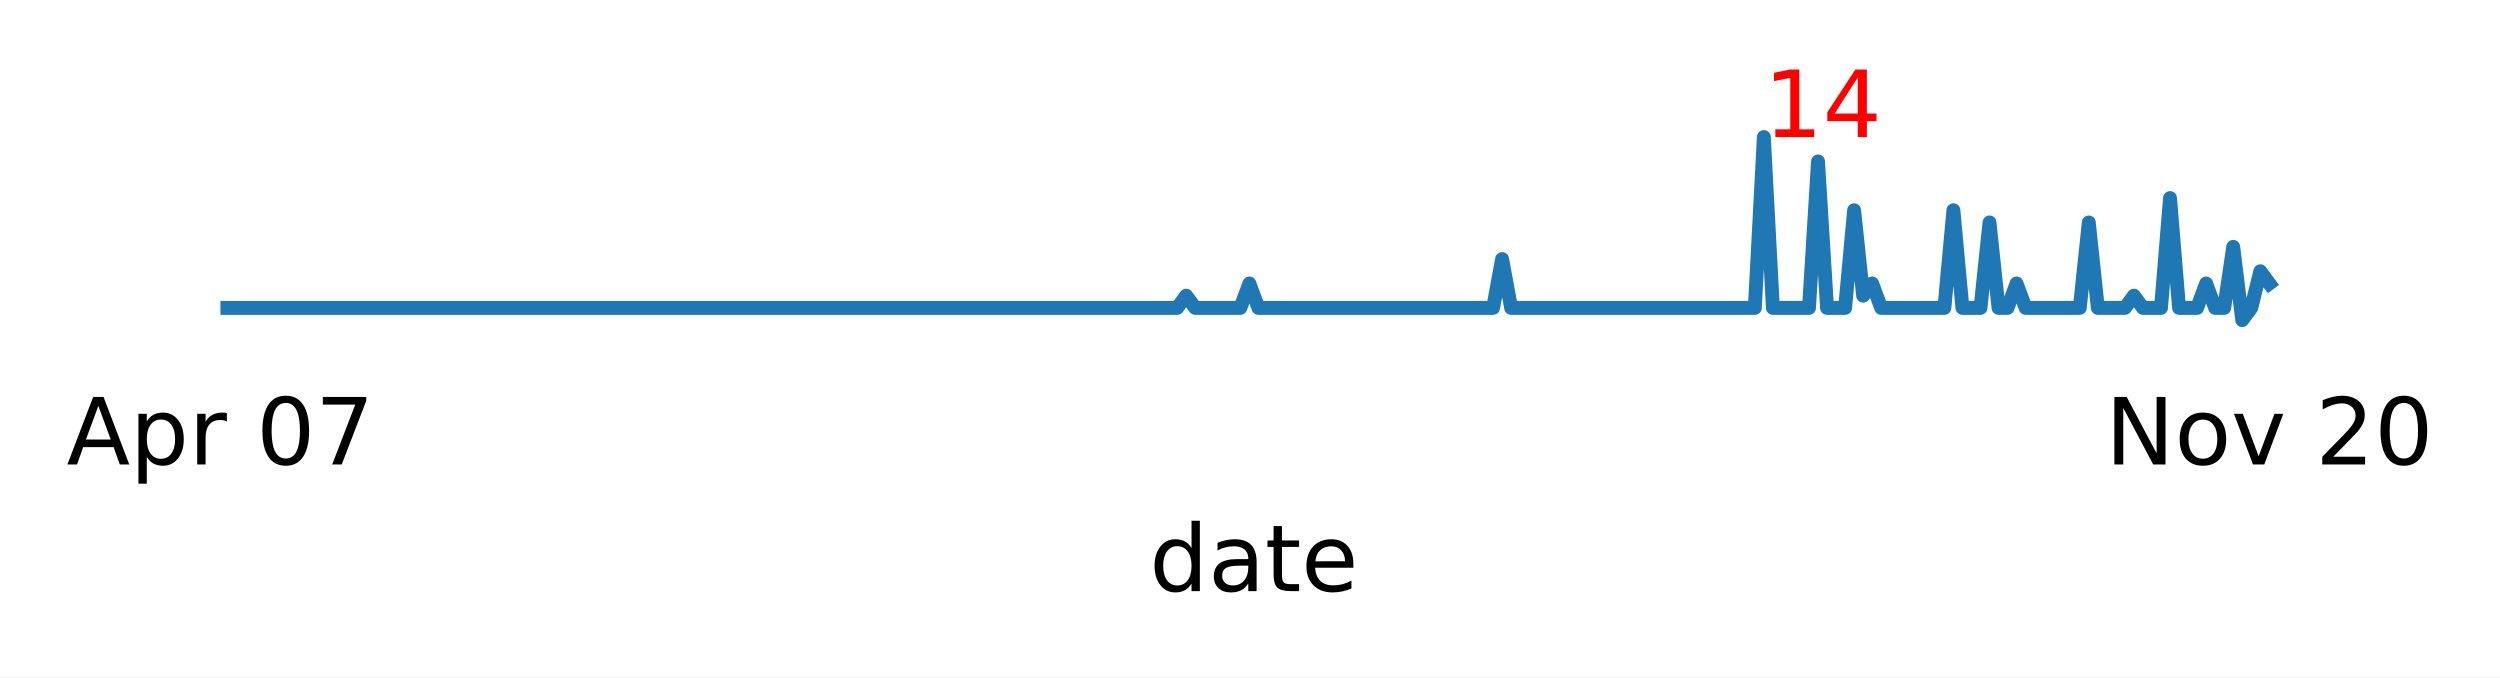
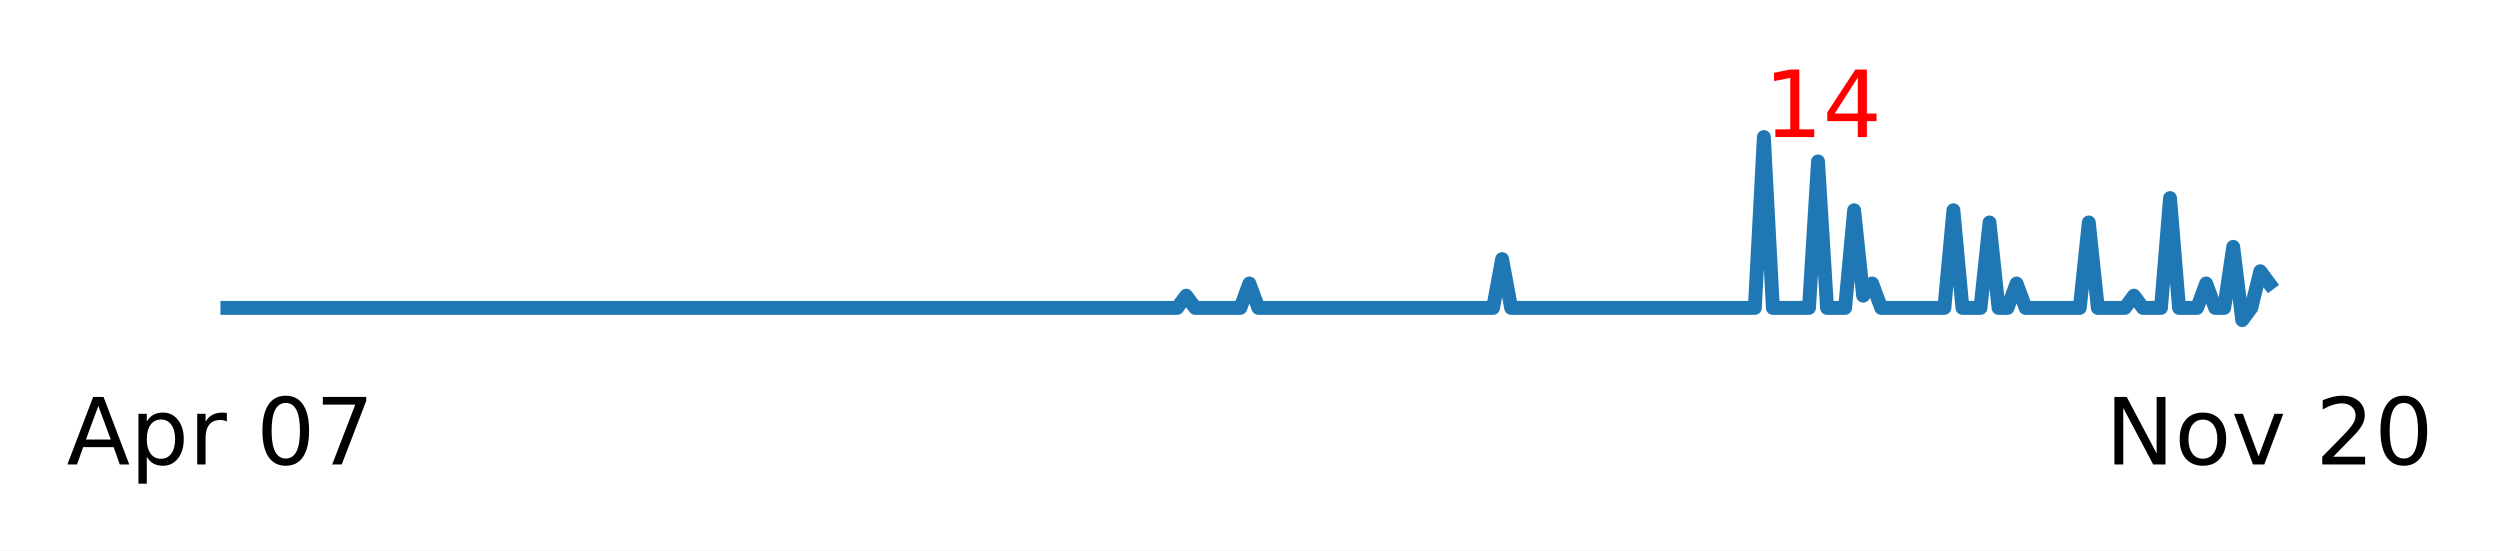
- <svg xmlns="http://www.w3.org/2000/svg" xmlns:xlink="http://www.w3.org/1999/xlink" height="73.11pt" version="1.1" viewBox="0 0 269.963 73.11" width="269.963pt">
+ <svg xmlns="http://www.w3.org/2000/svg" xmlns:xlink="http://www.w3.org/1999/xlink" height="59.432pt" version="1.1" viewBox="0 0 269.963 59.432" width="269.963pt">
  <defs>
    <style type="text/css">
*{stroke-linecap:butt;stroke-linejoin:round;}
  </style>
  </defs>
  <g id="figure_1">
    <g id="patch_1">
-       <path d="M 0 73.11  L 269.963 73.11  L 269.963 0  L 0 0  z " style="fill:#ffffff;" />
+       <path d="M 0 59.432  L 269.963 59.432  L 269.963 0  L 0 0  z " style="fill:#ffffff;" />
    </g>
    <g id="axes_1">
      <g id="matplotlib.axis_1">
        <g id="xtick_1">
          <g id="text_1">
            <defs>
              <path d="M 34.188 63.188  L 20.797 26.906  L 47.609 26.906  z M 28.609 72.906  L 39.797 72.906  L 67.578 0  L 57.328 0  L 50.688 18.703  L 17.828 18.703  L 11.188 0  L 0.781 0  z " id="DejaVuSans-65" />
              <path d="M 18.109 8.203  L 18.109 -20.797  L 9.078 -20.797  L 9.078 54.688  L 18.109 54.688  L 18.109 46.391  Q 20.953 51.266 25.266 53.625  Q 29.594 56 35.594 56  Q 45.562 56 51.781 48.094  Q 58.016 40.188 58.016 27.297  Q 58.016 14.406 51.781 6.484  Q 45.562 -1.422 35.594 -1.422  Q 29.594 -1.422 25.266 0.953  Q 20.953 3.328 18.109 8.203  z M 48.688 27.297  Q 48.688 37.203 44.609 42.844  Q 40.531 48.484 33.406 48.484  Q 26.266 48.484 22.188 42.844  Q 18.109 37.203 18.109 27.297  Q 18.109 17.391 22.188 11.75  Q 26.266 6.109 33.406 6.109  Q 40.531 6.109 44.609 11.75  Q 48.688 17.391 48.688 27.297  z " id="DejaVuSans-112" />
              <path d="M 41.109 46.297  Q 39.594 47.172 37.812 47.578  Q 36.031 48 33.891 48  Q 26.266 48 22.188 43.047  Q 18.109 38.094 18.109 28.812  L 18.109 0  L 9.078 0  L 9.078 54.688  L 18.109 54.688  L 18.109 46.188  Q 20.953 51.172 25.484 53.578  Q 30.031 56 36.531 56  Q 37.453 56 38.578 55.875  Q 39.703 55.766 41.062 55.516  z " id="DejaVuSans-114" />
              <path id="DejaVuSans-32" />
              <path d="M 31.781 66.406  Q 24.172 66.406 20.328 58.906  Q 16.5 51.422 16.5 36.375  Q 16.5 21.391 20.328 13.891  Q 24.172 6.391 31.781 6.391  Q 39.453 6.391 43.281 13.891  Q 47.125 21.391 47.125 36.375  Q 47.125 51.422 43.281 58.906  Q 39.453 66.406 31.781 66.406  z M 31.781 74.219  Q 44.047 74.219 50.516 64.516  Q 56.984 54.828 56.984 36.375  Q 56.984 17.969 50.516 8.266  Q 44.047 -1.422 31.781 -1.422  Q 19.531 -1.422 13.062 8.266  Q 6.594 17.969 6.594 36.375  Q 6.594 54.828 13.062 64.516  Q 19.531 74.219 31.781 74.219  z " id="DejaVuSans-48" />
              <path d="M 8.203 72.906  L 55.078 72.906  L 55.078 68.703  L 28.609 0  L 18.312 0  L 43.219 64.594  L 8.203 64.594  z " id="DejaVuSans-55" />
            </defs>
            <g transform="translate(7.2 50.15251)scale(0.1 -0.1)">
              <use xlink:href="#DejaVuSans-65" />
              <use x="68.408" xlink:href="#DejaVuSans-112" />
              <use x="131.885" xlink:href="#DejaVuSans-114" />
              <use x="172.998" xlink:href="#DejaVuSans-32" />
              <use x="204.785" xlink:href="#DejaVuSans-48" />
              <use x="268.408" xlink:href="#DejaVuSans-55" />
            </g>
          </g>
        </g>
        <g id="xtick_2">
          <g id="text_2">
            <defs>
              <path d="M 9.812 72.906  L 23.094 72.906  L 55.422 11.922  L 55.422 72.906  L 64.984 72.906  L 64.984 0  L 51.703 0  L 19.391 60.984  L 19.391 0  L 9.812 0  z " id="DejaVuSans-78" />
              <path d="M 30.609 48.391  Q 23.391 48.391 19.188 42.75  Q 14.984 37.109 14.984 27.297  Q 14.984 17.484 19.156 11.844  Q 23.344 6.203 30.609 6.203  Q 37.797 6.203 41.984 11.859  Q 46.188 17.531 46.188 27.297  Q 46.188 37.016 41.984 42.703  Q 37.797 48.391 30.609 48.391  z M 30.609 56  Q 42.328 56 49.016 48.375  Q 55.719 40.766 55.719 27.297  Q 55.719 13.875 49.016 6.219  Q 42.328 -1.422 30.609 -1.422  Q 18.844 -1.422 12.172 6.219  Q 5.516 13.875 5.516 27.297  Q 5.516 40.766 12.172 48.375  Q 18.844 56 30.609 56  z " id="DejaVuSans-111" />
              <path d="M 2.984 54.688  L 12.5 54.688  L 29.594 8.797  L 46.688 54.688  L 56.203 54.688  L 35.688 0  L 23.484 0  z " id="DejaVuSans-118" />
              <path d="M 19.188 8.297  L 53.609 8.297  L 53.609 0  L 7.328 0  L 7.328 8.297  Q 12.938 14.109 22.625 23.891  Q 32.328 33.688 34.812 36.531  Q 39.547 41.844 41.422 45.531  Q 43.312 49.219 43.312 52.781  Q 43.312 58.594 39.234 62.25  Q 35.156 65.922 28.609 65.922  Q 23.969 65.922 18.812 64.312  Q 13.672 62.703 7.812 59.422  L 7.812 69.391  Q 13.766 71.781 18.938 73  Q 24.125 74.219 28.422 74.219  Q 39.75 74.219 46.484 68.547  Q 53.219 62.891 53.219 53.422  Q 53.219 48.922 51.531 44.891  Q 49.859 40.875 45.406 35.406  Q 44.188 33.984 37.641 27.219  Q 31.109 20.453 19.188 8.297  z " id="DejaVuSans-50" />
            </defs>
            <g transform="translate(227.3413 50.15251)scale(0.1 -0.1)">
              <use xlink:href="#DejaVuSans-78" />
              <use x="74.805" xlink:href="#DejaVuSans-111" />
              <use x="135.986" xlink:href="#DejaVuSans-118" />
              <use x="195.166" xlink:href="#DejaVuSans-32" />
              <use x="226.953" xlink:href="#DejaVuSans-50" />
              <use x="290.576" xlink:href="#DejaVuSans-48" />
            </g>
          </g>
        </g>
        <g id="xtick_3" />
        <g id="xtick_4" />
        <g id="xtick_5" />
        <g id="xtick_6" />
        <g id="xtick_7" />
        <g id="xtick_8" />
        <g id="xtick_9" />
        <g id="xtick_10" />
        <g id="xtick_11" />
        <g id="xtick_12" />
        <g id="xtick_13" />
        <g id="xtick_14" />
        <g id="xtick_15" />
        <g id="xtick_16" />
        <g id="xtick_17" />
        <g id="xtick_18" />
        <g id="xtick_19" />
        <g id="xtick_20" />
        <g id="xtick_21" />
        <g id="xtick_22" />
        <g id="xtick_23" />
        <g id="xtick_24" />
        <g id="xtick_25" />
        <g id="xtick_26" />
        <g id="xtick_27" />
        <g id="xtick_28" />
        <g id="xtick_29" />
        <g id="xtick_30" />
        <g id="xtick_31" />
        <g id="xtick_32" />
        <g id="xtick_33" />
-         <g id="text_3">
-           <defs>
-             <path d="M 45.406 46.391  L 45.406 75.984  L 54.391 75.984  L 54.391 0  L 45.406 0  L 45.406 8.203  Q 42.578 3.328 38.25 0.953  Q 33.938 -1.422 27.875 -1.422  Q 17.969 -1.422 11.734 6.484  Q 5.516 14.406 5.516 27.297  Q 5.516 40.188 11.734 48.094  Q 17.969 56 27.875 56  Q 33.938 56 38.25 53.625  Q 42.578 51.266 45.406 46.391  z M 14.797 27.297  Q 14.797 17.391 18.875 11.75  Q 22.953 6.109 30.078 6.109  Q 37.203 6.109 41.297 11.75  Q 45.406 17.391 45.406 27.297  Q 45.406 37.203 41.297 42.844  Q 37.203 48.484 30.078 48.484  Q 22.953 48.484 18.875 42.844  Q 14.797 37.203 14.797 27.297  z " id="DejaVuSans-100" />
-             <path d="M 34.281 27.484  Q 23.391 27.484 19.188 25  Q 14.984 22.516 14.984 16.5  Q 14.984 11.719 18.141 8.906  Q 21.297 6.109 26.703 6.109  Q 34.188 6.109 38.703 11.406  Q 43.219 16.703 43.219 25.484  L 43.219 27.484  z M 52.203 31.203  L 52.203 0  L 43.219 0  L 43.219 8.297  Q 40.141 3.328 35.547 0.953  Q 30.953 -1.422 24.312 -1.422  Q 15.922 -1.422 10.953 3.297  Q 6 8.016 6 15.922  Q 6 25.141 12.172 29.828  Q 18.359 34.516 30.609 34.516  L 43.219 34.516  L 43.219 35.406  Q 43.219 41.609 39.141 45  Q 35.062 48.391 27.688 48.391  Q 23 48.391 18.547 47.266  Q 14.109 46.141 10.016 43.891  L 10.016 52.203  Q 14.938 54.109 19.578 55.047  Q 24.219 56 28.609 56  Q 40.484 56 46.344 49.844  Q 52.203 43.703 52.203 31.203  z " id="DejaVuSans-97" />
-             <path d="M 18.312 70.219  L 18.312 54.688  L 36.812 54.688  L 36.812 47.703  L 18.312 47.703  L 18.312 18.016  Q 18.312 11.328 20.141 9.422  Q 21.969 7.516 27.594 7.516  L 36.812 7.516  L 36.812 0  L 27.594 0  Q 17.188 0 13.234 3.875  Q 9.281 7.766 9.281 18.016  L 9.281 47.703  L 2.688 47.703  L 2.688 54.688  L 9.281 54.688  L 9.281 70.219  z " id="DejaVuSans-116" />
-             <path d="M 56.203 29.594  L 56.203 25.203  L 14.891 25.203  Q 15.484 15.922 20.484 11.062  Q 25.484 6.203 34.422 6.203  Q 39.594 6.203 44.453 7.469  Q 49.312 8.734 54.109 11.281  L 54.109 2.781  Q 49.266 0.734 44.188 -0.344  Q 39.109 -1.422 33.891 -1.422  Q 20.797 -1.422 13.156 6.188  Q 5.516 13.812 5.516 26.812  Q 5.516 40.234 12.766 48.109  Q 20.016 56 32.328 56  Q 43.359 56 49.781 48.891  Q 56.203 41.797 56.203 29.594  z M 47.219 32.234  Q 47.125 39.594 43.094 43.984  Q 39.062 48.391 32.422 48.391  Q 24.906 48.391 20.391 44.141  Q 15.875 39.891 15.188 32.172  z " id="DejaVuSans-101" />
-           </defs>
-           <g transform="translate(124.1266 63.83064)scale(0.1 -0.1)">
-             <use xlink:href="#DejaVuSans-100" />
-             <use x="63.477" xlink:href="#DejaVuSans-97" />
-             <use x="124.756" xlink:href="#DejaVuSans-116" />
-             <use x="163.965" xlink:href="#DejaVuSans-101" />
-           </g>
-         </g>
      </g>
      <g id="line2d_1">
-         <path clip-path="url(#p375a8e3b62)" d="M 23.802 33.248  L 127.117 33.248  L 128.092 31.93  L 129.066 33.248  L 133.94 33.248  L 134.914 30.612  L 135.889 33.248  L 161.23 33.248  L 162.205 27.977  L 163.18 33.248  L 189.496 33.248  L 190.471 14.798  L 191.445 33.248  L 195.344 33.248  L 196.319 17.434  L 197.293 33.248  L 199.243 33.248  L 200.217 22.705  L 201.192 31.93  L 202.167 30.612  L 203.141 33.248  L 209.964 33.248  L 210.939 22.705  L 211.913 33.248  L 213.863 33.248  L 214.837 24.023  L 215.812 33.248  L 216.787 33.248  L 217.761 30.612  L 218.736 33.248  L 224.584 33.248  L 225.559 24.023  L 226.533 33.248  L 229.457 33.248  L 230.432 31.93  L 231.407 33.248  L 233.356 33.248  L 234.331 21.388  L 235.305 33.248  L 237.255 33.248  L 238.23 30.612  L 239.204 33.248  L 240.179 33.248  L 241.154 26.659  L 242.128 34.566  L 243.103 33.248  L 244.078 29.294  L 245.052 30.612  L 245.052 30.612  " style="fill:none;stroke:#1f77b4;stroke-linecap:square;stroke-width:1.5;" />
+         <path clip-path="url(#p0ac1015583)" d="M 23.802 33.248  L 127.117 33.248  L 128.092 31.93  L 129.066 33.248  L 133.94 33.248  L 134.914 30.612  L 135.889 33.248  L 161.23 33.248  L 162.205 27.977  L 163.18 33.248  L 189.496 33.248  L 190.471 14.798  L 191.445 33.248  L 195.344 33.248  L 196.319 17.434  L 197.293 33.248  L 199.243 33.248  L 200.217 22.705  L 201.192 31.93  L 202.167 30.612  L 203.141 33.248  L 209.964 33.248  L 210.939 22.705  L 211.913 33.248  L 213.863 33.248  L 214.837 24.023  L 215.812 33.248  L 216.787 33.248  L 217.761 30.612  L 218.736 33.248  L 224.584 33.248  L 225.559 24.023  L 226.533 33.248  L 229.457 33.248  L 230.432 31.93  L 231.407 33.248  L 233.356 33.248  L 234.331 21.388  L 235.305 33.248  L 237.255 33.248  L 238.23 30.612  L 239.204 33.248  L 240.179 33.248  L 241.154 26.659  L 242.128 34.566  L 243.103 33.248  L 244.078 29.294  L 245.052 30.612  L 245.052 30.612  " style="fill:none;stroke:#1f77b4;stroke-linecap:square;stroke-width:1.5;" />
      </g>
-       <g id="text_4">
+       <g id="text_3">
        <defs>
          <path d="M 12.406 8.297  L 28.516 8.297  L 28.516 63.922  L 10.984 60.406  L 10.984 69.391  L 28.422 72.906  L 38.281 72.906  L 38.281 8.297  L 54.391 8.297  L 54.391 0  L 12.406 0  z " id="DejaVuSans-49" />
          <path d="M 37.797 64.312  L 12.891 25.391  L 37.797 25.391  z M 35.203 72.906  L 47.609 72.906  L 47.609 25.391  L 58.016 25.391  L 58.016 17.188  L 47.609 17.188  L 47.609 0  L 37.797 0  L 37.797 17.188  L 4.891 17.188  L 4.891 26.703  z " id="DejaVuSans-52" />
        </defs>
        <g style="fill:#ff0000;" transform="translate(190.4706 14.79844)scale(0.1 -0.1)">
          <use xlink:href="#DejaVuSans-49" />
          <use x="63.623" xlink:href="#DejaVuSans-52" />
        </g>
      </g>
    </g>
  </g>
  <defs>
-     <clipPath id="p375a8e3b62">
+     <clipPath id="p0ac1015583">
      <rect height="21.744" width="223.2" x="23.802" y="13.81" />
    </clipPath>
  </defs>
</svg>
